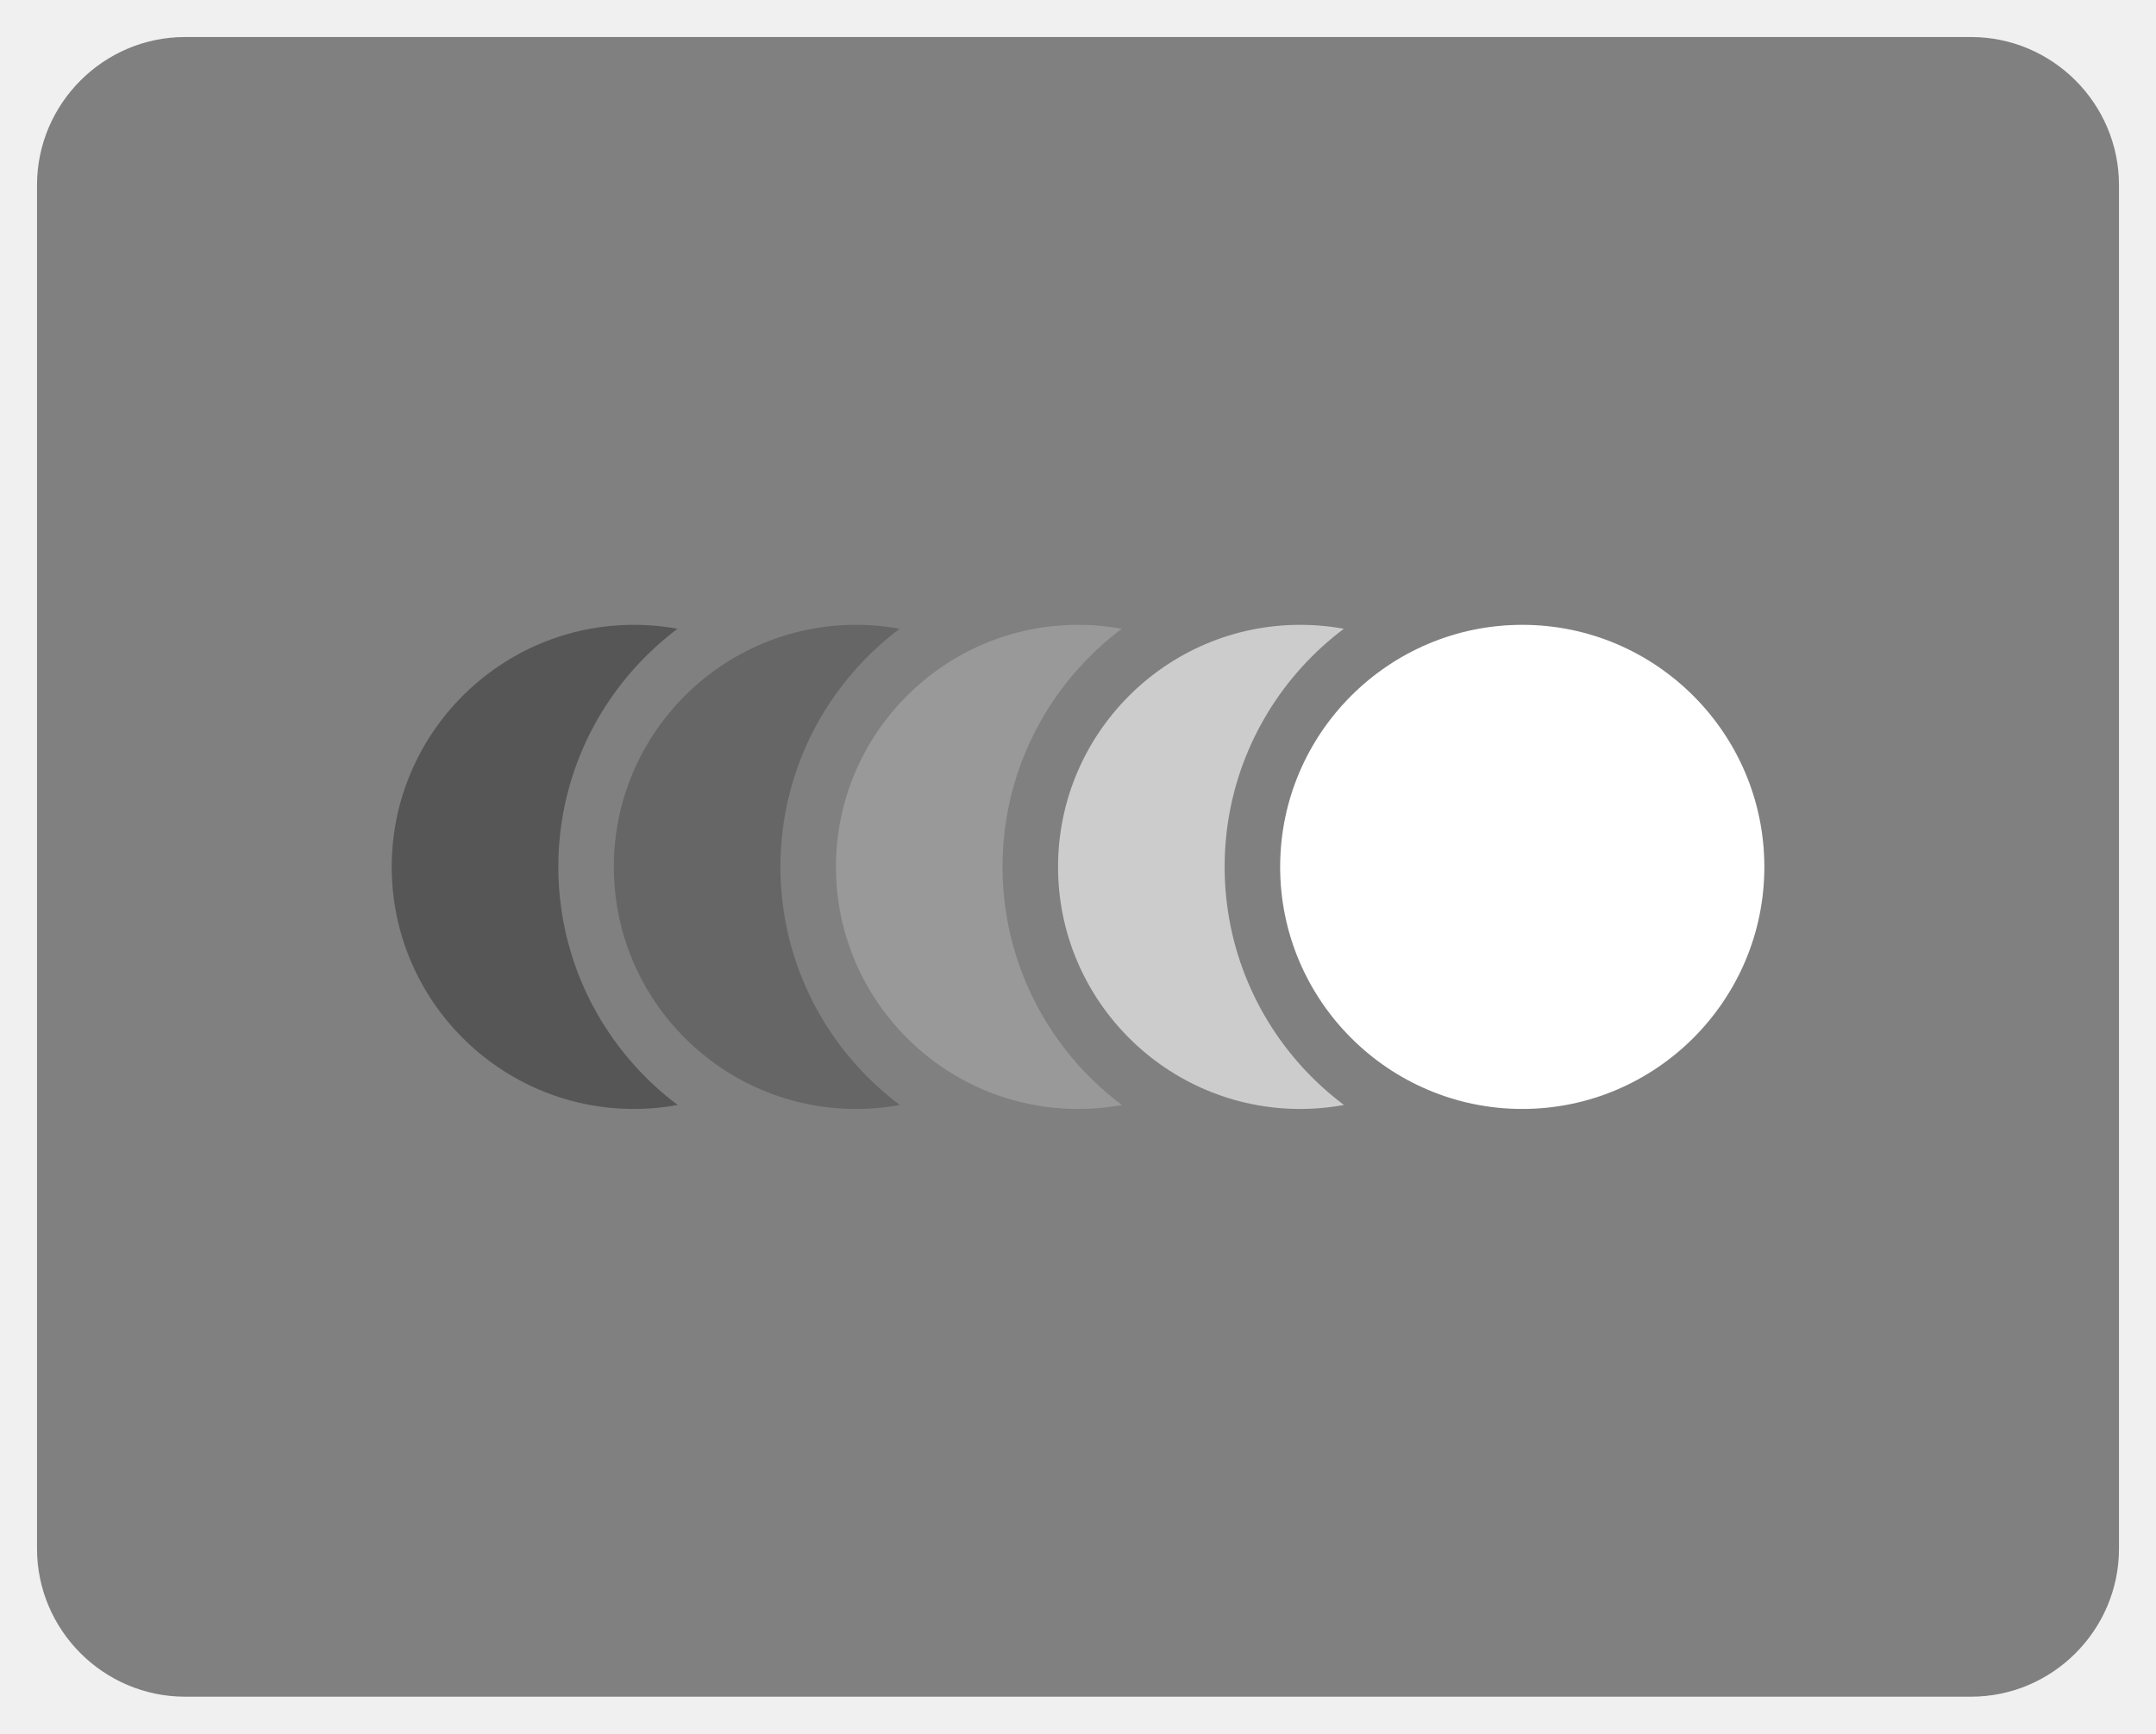
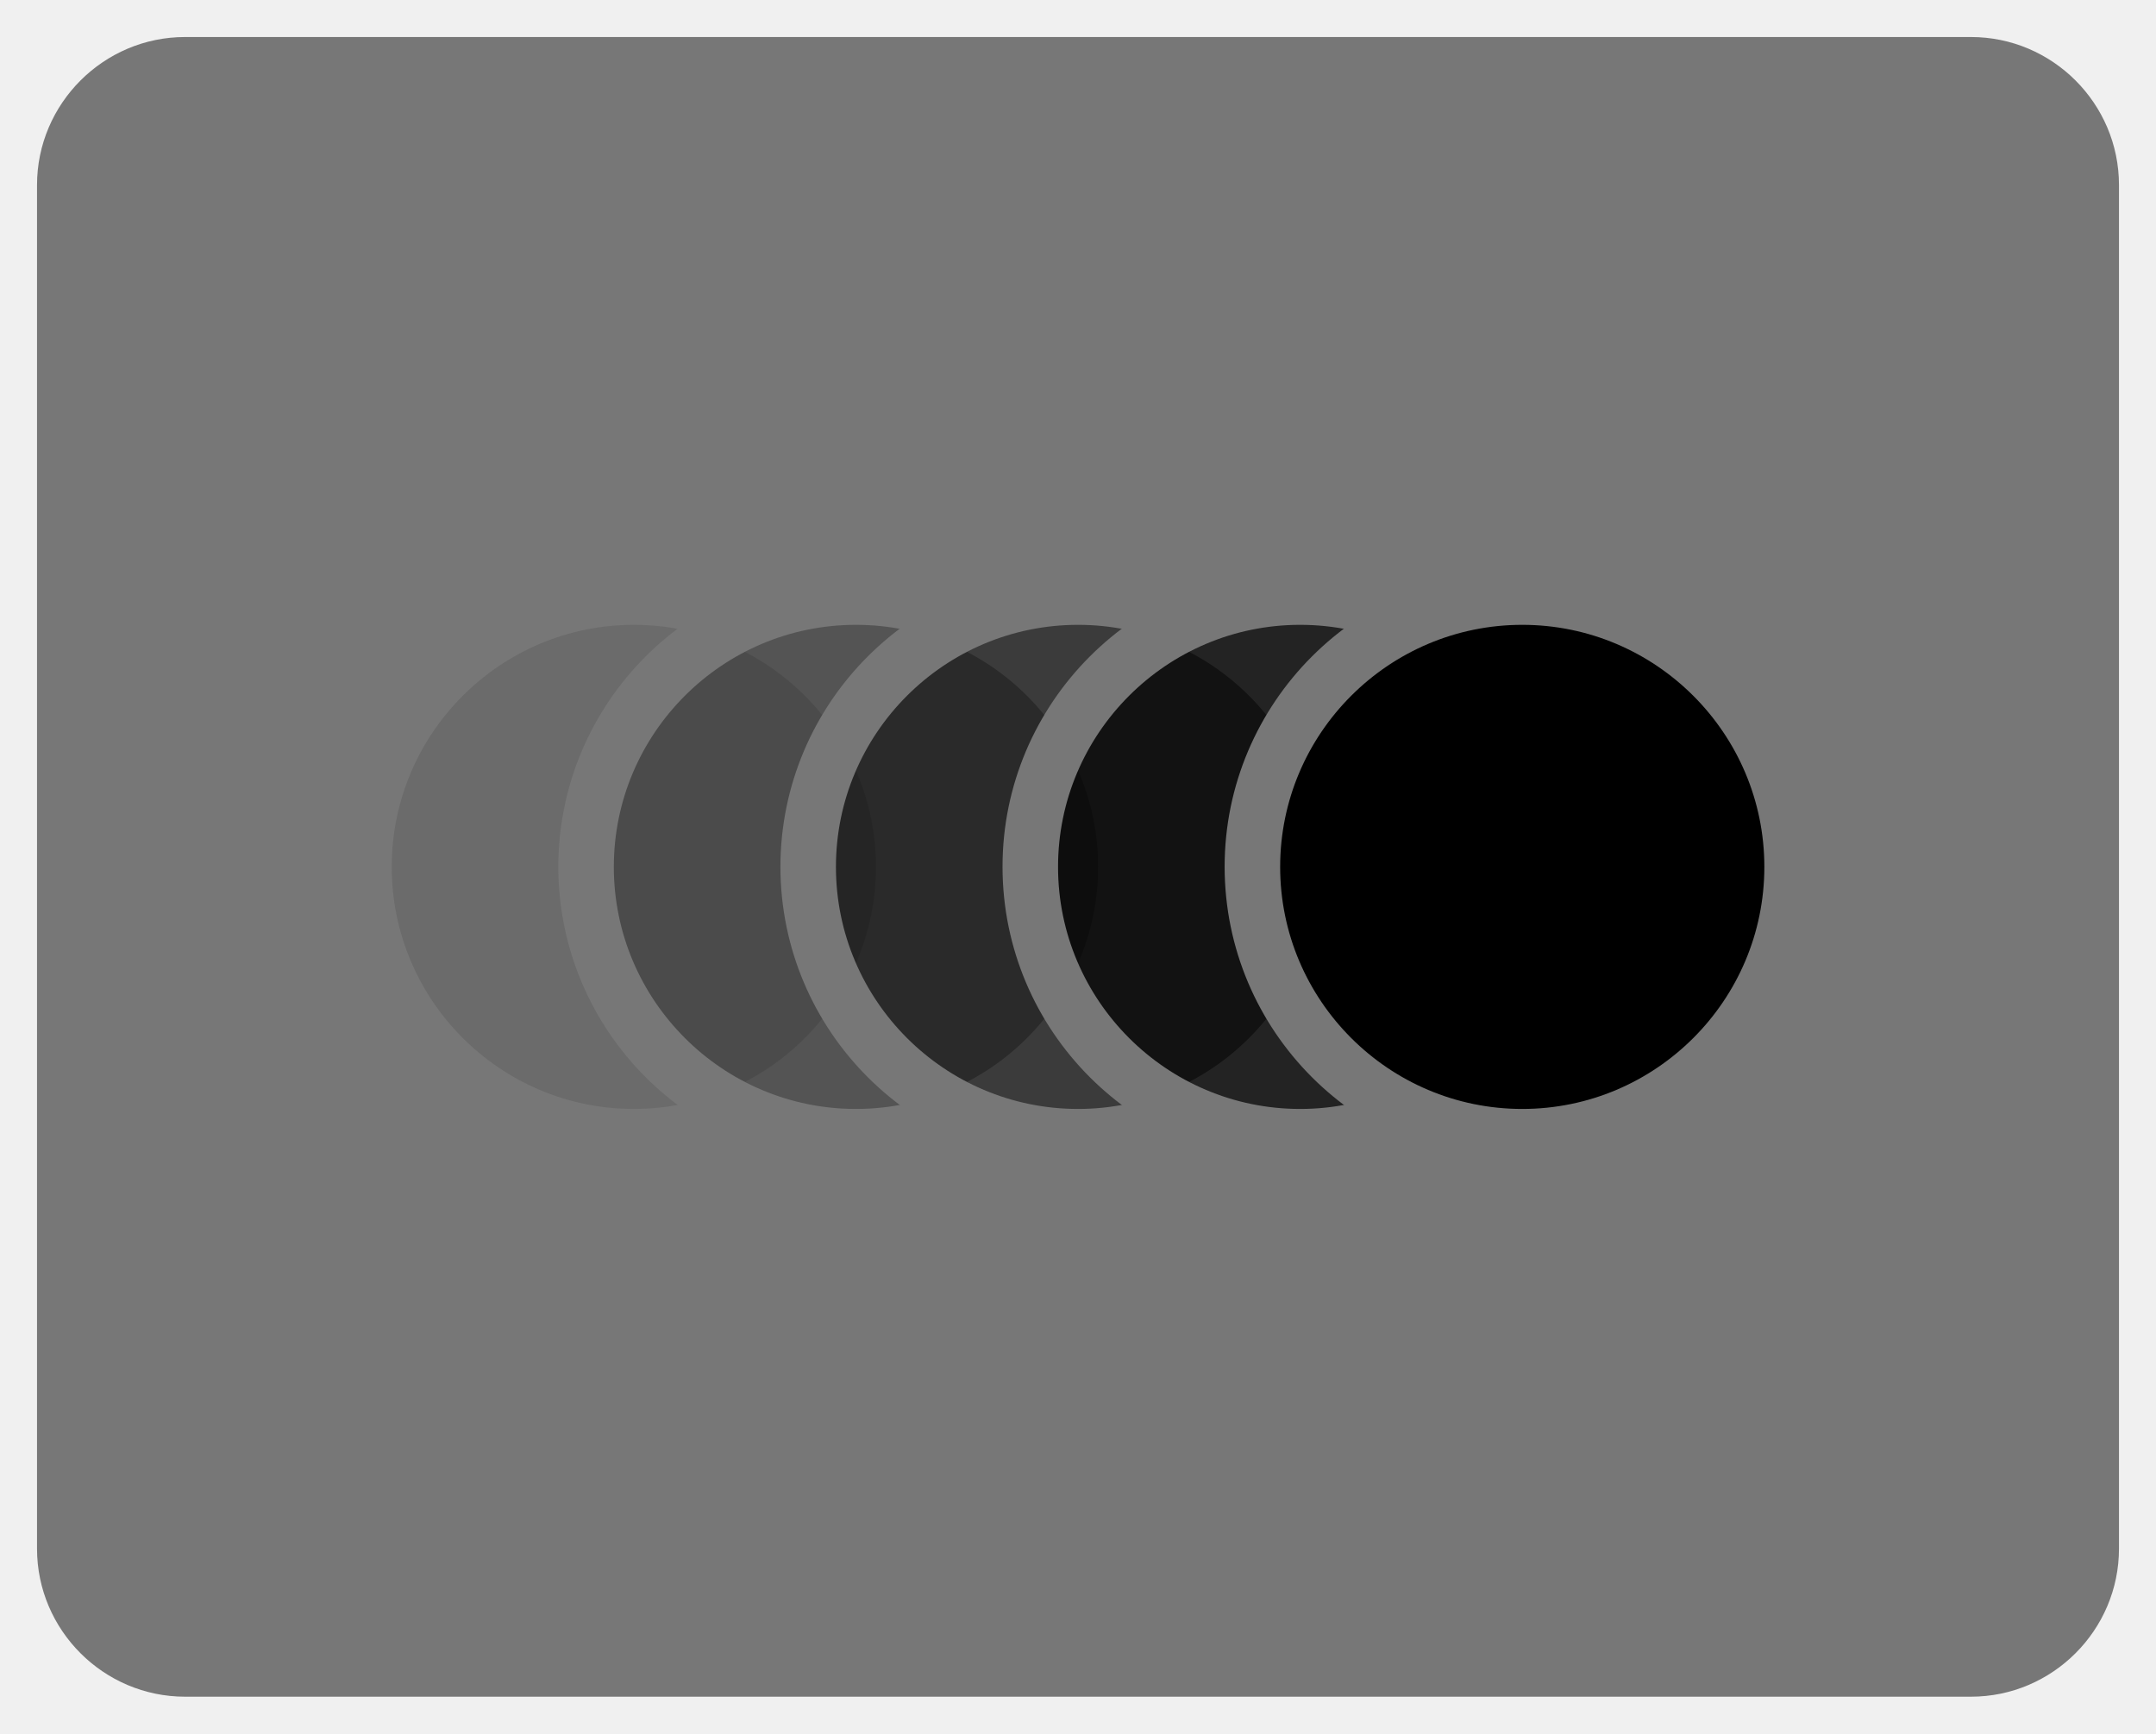
<svg xmlns="http://www.w3.org/2000/svg" viewBox="0 0 29.121 23.421">
-   <path fill="gray" d="M26.621 22.921H2.5c-1.1 0-2-.899-2-2V2.5c0-1.101.9-2 2-2h24.121c1.102 0 2 .899 2 2v18.421c0 1.1-.898 2-2 2" />
-   <path fill="#565656" d="M12.205 11.71a3.645 3.645 0 11-7.29 0 3.645 3.645 0 017.29 0" />
-   <path fill="gray" d="M8.561 15.73a4.025 4.025 0 01-4.02-4.02c0-2.216 1.803-4.02 4.02-4.02s4.02 1.803 4.02 4.02a4.025 4.025 0 01-4.02 4.02zm0-7.289c-1.803 0-3.27 1.467-3.27 3.27s1.467 3.27 3.27 3.27 3.27-1.467 3.27-3.27-1.468-3.27-3.27-3.27z" />
-   <path fill="#666" d="M15.205 11.71a3.645 3.645 0 11-7.29 0 3.645 3.645 0 017.29 0" />
-   <path fill="gray" d="M11.561 15.73a4.025 4.025 0 01-4.02-4.02 4.025 4.025 0 014.02-4.02 4.024 4.024 0 014.02 4.02 4.025 4.025 0 01-4.02 4.02zm0-7.289c-1.803 0-3.27 1.467-3.27 3.27s1.467 3.27 3.27 3.27 3.27-1.467 3.27-3.27-1.468-3.27-3.27-3.27z" />
-   <path fill="#999" d="M18.205 11.71a3.645 3.645 0 11-7.29 0 3.645 3.645 0 017.29 0" />
-   <path fill="gray" d="M14.561 15.73a4.025 4.025 0 01-4.02-4.02 4.025 4.025 0 014.02-4.02 4.024 4.024 0 014.02 4.02 4.025 4.025 0 01-4.02 4.02zm0-7.289c-1.803 0-3.27 1.467-3.27 3.27s1.467 3.27 3.27 3.27 3.27-1.467 3.27-3.27-1.468-3.27-3.27-3.27z" />
-   <g>
-     <path fill="#CCC" d="M21.205 11.71a3.645 3.645 0 11-7.29 0 3.645 3.645 0 017.29 0" />
-     <path fill="gray" d="M17.561 15.73a4.024 4.024 0 01-4.02-4.02c0-2.216 1.803-4.02 4.02-4.02s4.02 1.803 4.02 4.02a4.025 4.025 0 01-4.02 4.02zm0-7.289c-1.803 0-3.27 1.467-3.27 3.27s1.467 3.27 3.27 3.27 3.27-1.467 3.27-3.27-1.468-3.27-3.27-3.27z" />
-   </g>
-   <g>
-     <path fill="#FFF" d="M24.205 11.71a3.645 3.645 0 11-7.29 0 3.645 3.645 0 017.29 0" />
-     <path fill="gray" d="M20.561 15.73a4.024 4.024 0 01-4.02-4.02c0-2.216 1.803-4.02 4.02-4.02s4.02 1.803 4.02 4.02a4.025 4.025 0 01-4.02 4.02zm0-7.289c-1.803 0-3.27 1.467-3.27 3.27s1.467 3.27 3.27 3.27 3.27-1.467 3.27-3.27-1.468-3.27-3.27-3.27z" />
-   </g>
+   <path fill="#777" d="M26.621 22.921H2.5c-1.1 0-2-.899-2-2V2.5c0-1.101.9-2 2-2h24.121c1.102 0 2 .899 2 2v18.421c0 1.1-.898 2-2 2" />
+   <path fill="currentColor" opacity="0.1" d="M12.205 11.71a3.645 3.645 0 11-7.29 0 3.645 3.645 0 017.29 0" />
+   <path fill="#777" d="M8.561 15.73a4.025 4.025 0 01-4.02-4.02c0-2.216 1.803-4.02 4.02-4.02s4.02 1.803 4.02 4.02a4.025 4.025 0 01-4.02 4.02zm0-7.289c-1.803 0-3.27 1.467-3.27 3.27s1.467 3.27 3.27 3.27 3.27-1.467 3.27-3.27-1.468-3.27-3.27-3.27z" />
+   <path fill="currentColor" opacity="0.3" d="M15.205 11.71a3.645 3.645 0 11-7.29 0 3.645 3.645 0 017.29 0" />
+   <path fill="#777" d="M11.561 15.73a4.025 4.025 0 01-4.02-4.02 4.025 4.025 0 014.02-4.02 4.024 4.024 0 014.02 4.02 4.025 4.025 0 01-4.02 4.02zm0-7.289c-1.803 0-3.27 1.467-3.27 3.27s1.467 3.27 3.27 3.27 3.27-1.467 3.27-3.27-1.468-3.27-3.27-3.27z" />
+   <path fill="currentColor" opacity="0.5" d="M18.205 11.71a3.645 3.645 0 11-7.29 0 3.645 3.645 0 017.29 0" />
+   <path fill="#777" d="M14.561 15.73a4.025 4.025 0 01-4.02-4.02 4.025 4.025 0 014.02-4.02 4.024 4.024 0 014.02 4.02 4.025 4.025 0 01-4.02 4.02zm0-7.289c-1.803 0-3.27 1.467-3.27 3.27s1.467 3.27 3.27 3.27 3.27-1.467 3.27-3.27-1.468-3.27-3.27-3.27z" />
+   <path fill="currentColor" opacity="0.7" d="M21.205 11.71a3.645 3.645 0 11-7.29 0 3.645 3.645 0 017.29 0" />
+   <path fill="#777" d="M17.561 15.73a4.024 4.024 0 01-4.02-4.02c0-2.216 1.803-4.02 4.02-4.02s4.02 1.803 4.02 4.02a4.025 4.025 0 01-4.02 4.02zm0-7.289c-1.803 0-3.27 1.467-3.27 3.27s1.467 3.27 3.27 3.27 3.27-1.467 3.27-3.27-1.468-3.27-3.27-3.27z" />
+   <path fill="currentColor" d="M24.205 11.71a3.645 3.645 0 11-7.29 0 3.645 3.645 0 017.29 0" />
+   <path fill="#777" d="M20.561 15.73a4.024 4.024 0 01-4.02-4.02c0-2.216 1.803-4.02 4.02-4.02s4.02 1.803 4.02 4.02a4.025 4.025 0 01-4.02 4.02zm0-7.289c-1.803 0-3.27 1.467-3.27 3.27s1.467 3.27 3.27 3.27 3.27-1.467 3.27-3.27-1.468-3.27-3.27-3.27z" />
</svg>
